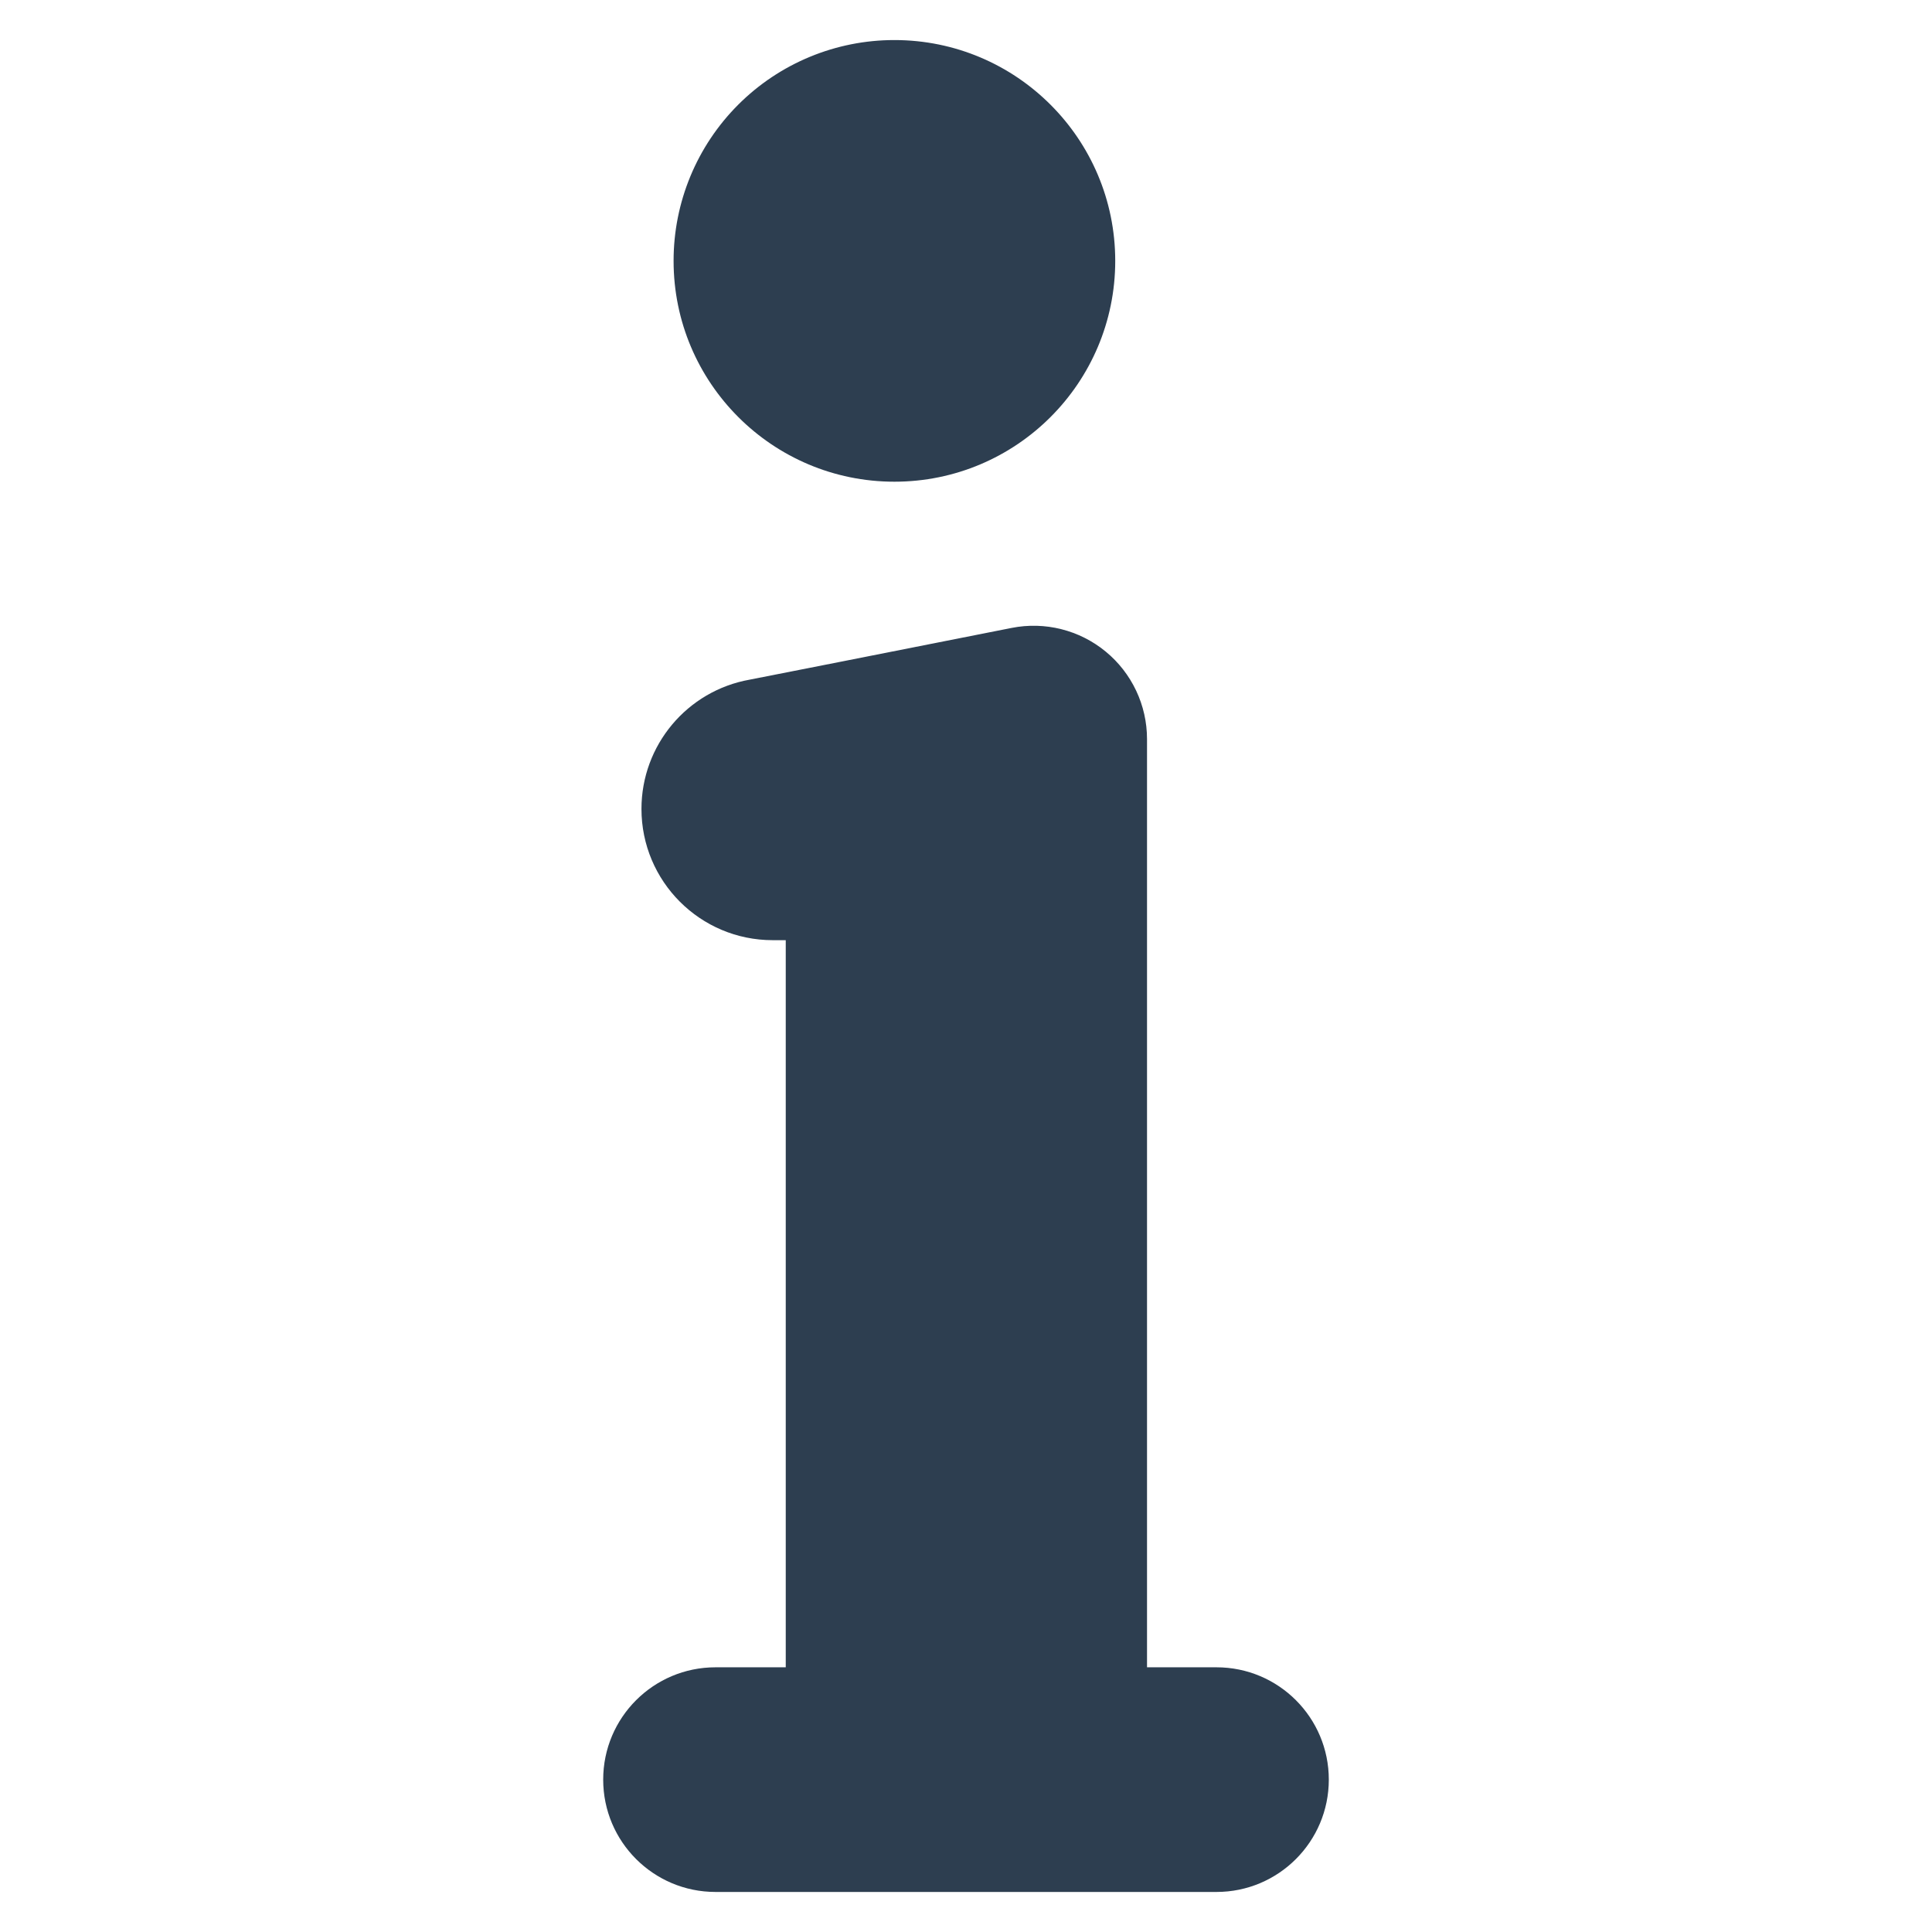
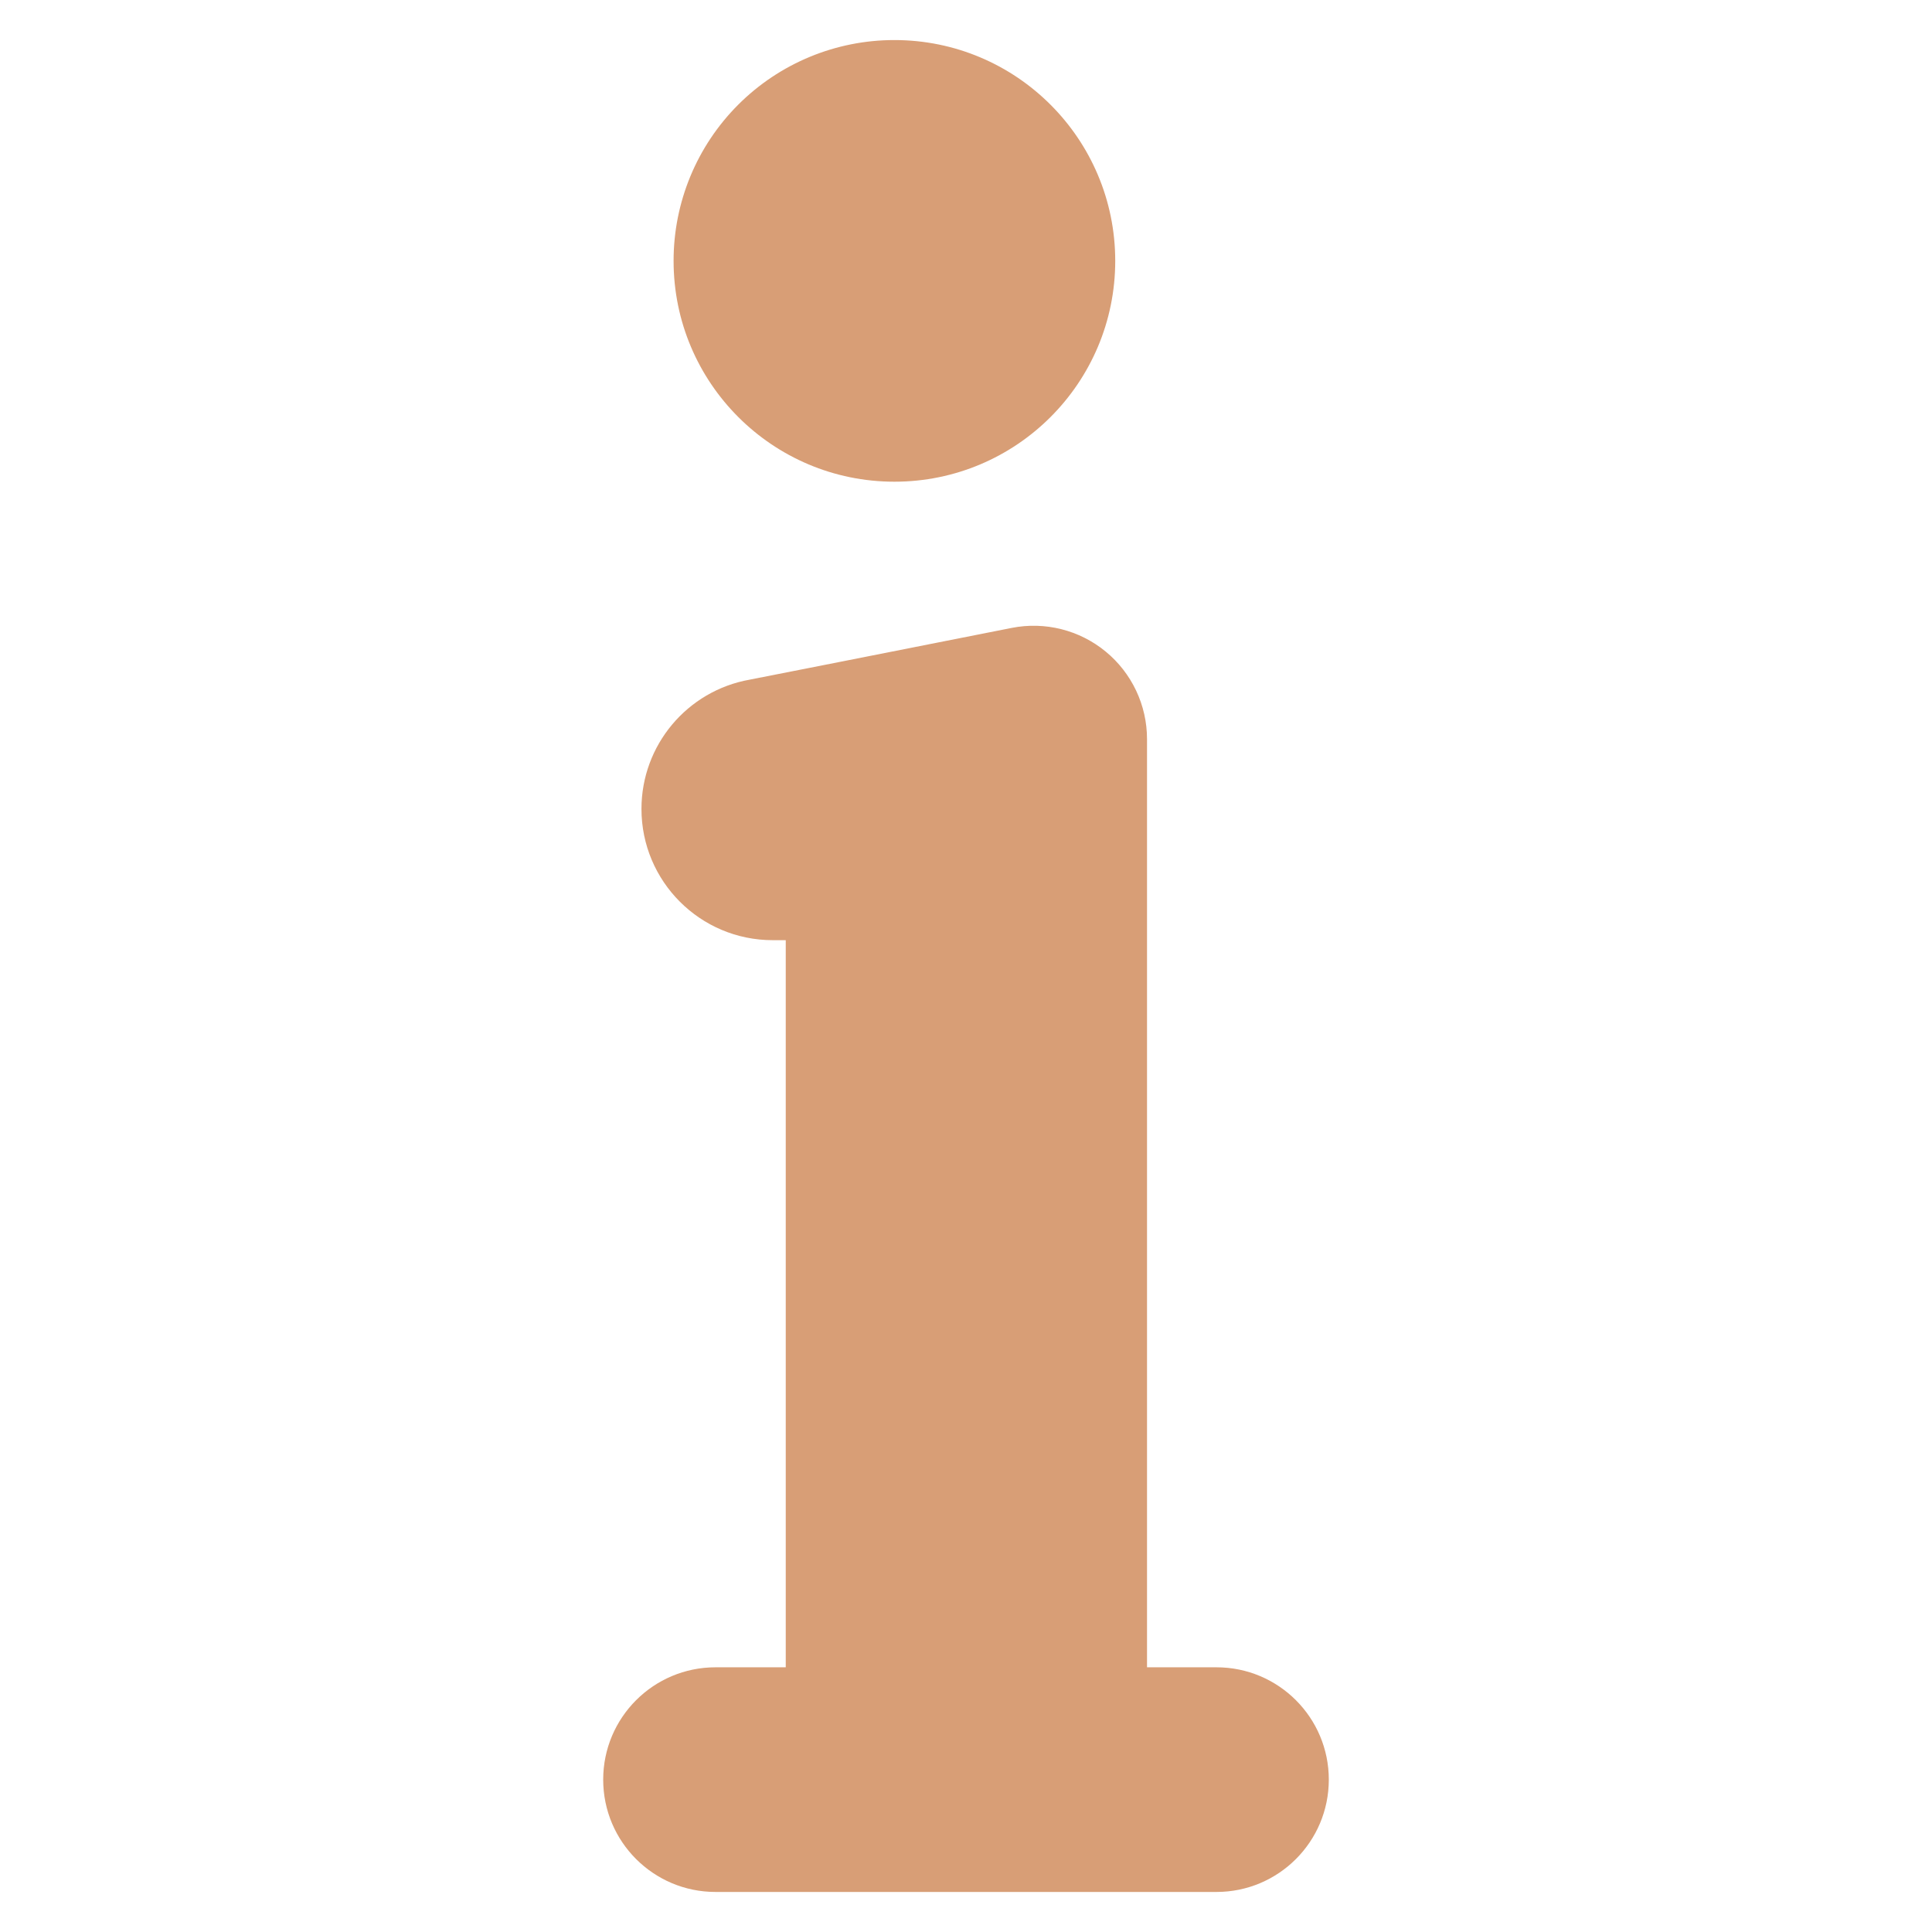
<svg xmlns="http://www.w3.org/2000/svg" id="Layer_1" data-name="Layer 1" viewBox="0 0 128 128">
  <defs>
-     <style>.cls-1{fill:#2d3e50;}</style>
+     <style>.cls-1{fill:#d89e76;}</style>
  </defs>
  <path class="cls-1" d="M59.256,2.654A14.63,14.63,0,1,1,44.627,17.284,14.619,14.619,0,0,1,59.256,2.654Z" />
  <path class="cls-1" d="M49.677,45.027a8.698,8.698,0,0,0-7.178,8.565h0a8.695,8.695,0,0,0,8.697,8.697h.862v48.174H47.405a7.442,7.442,0,0,0-7.442,7.442h0a7.442,7.442,0,0,0,7.442,7.442H80.595a7.442,7.442,0,0,0,7.442-7.442h0a7.442,7.442,0,0,0-7.442-7.442h-4.602V48.967a7.509,7.509,0,0,0-8.968-7.366C59.517,43.087,49.975,44.975,49.677,45.027Z" />
</svg>
